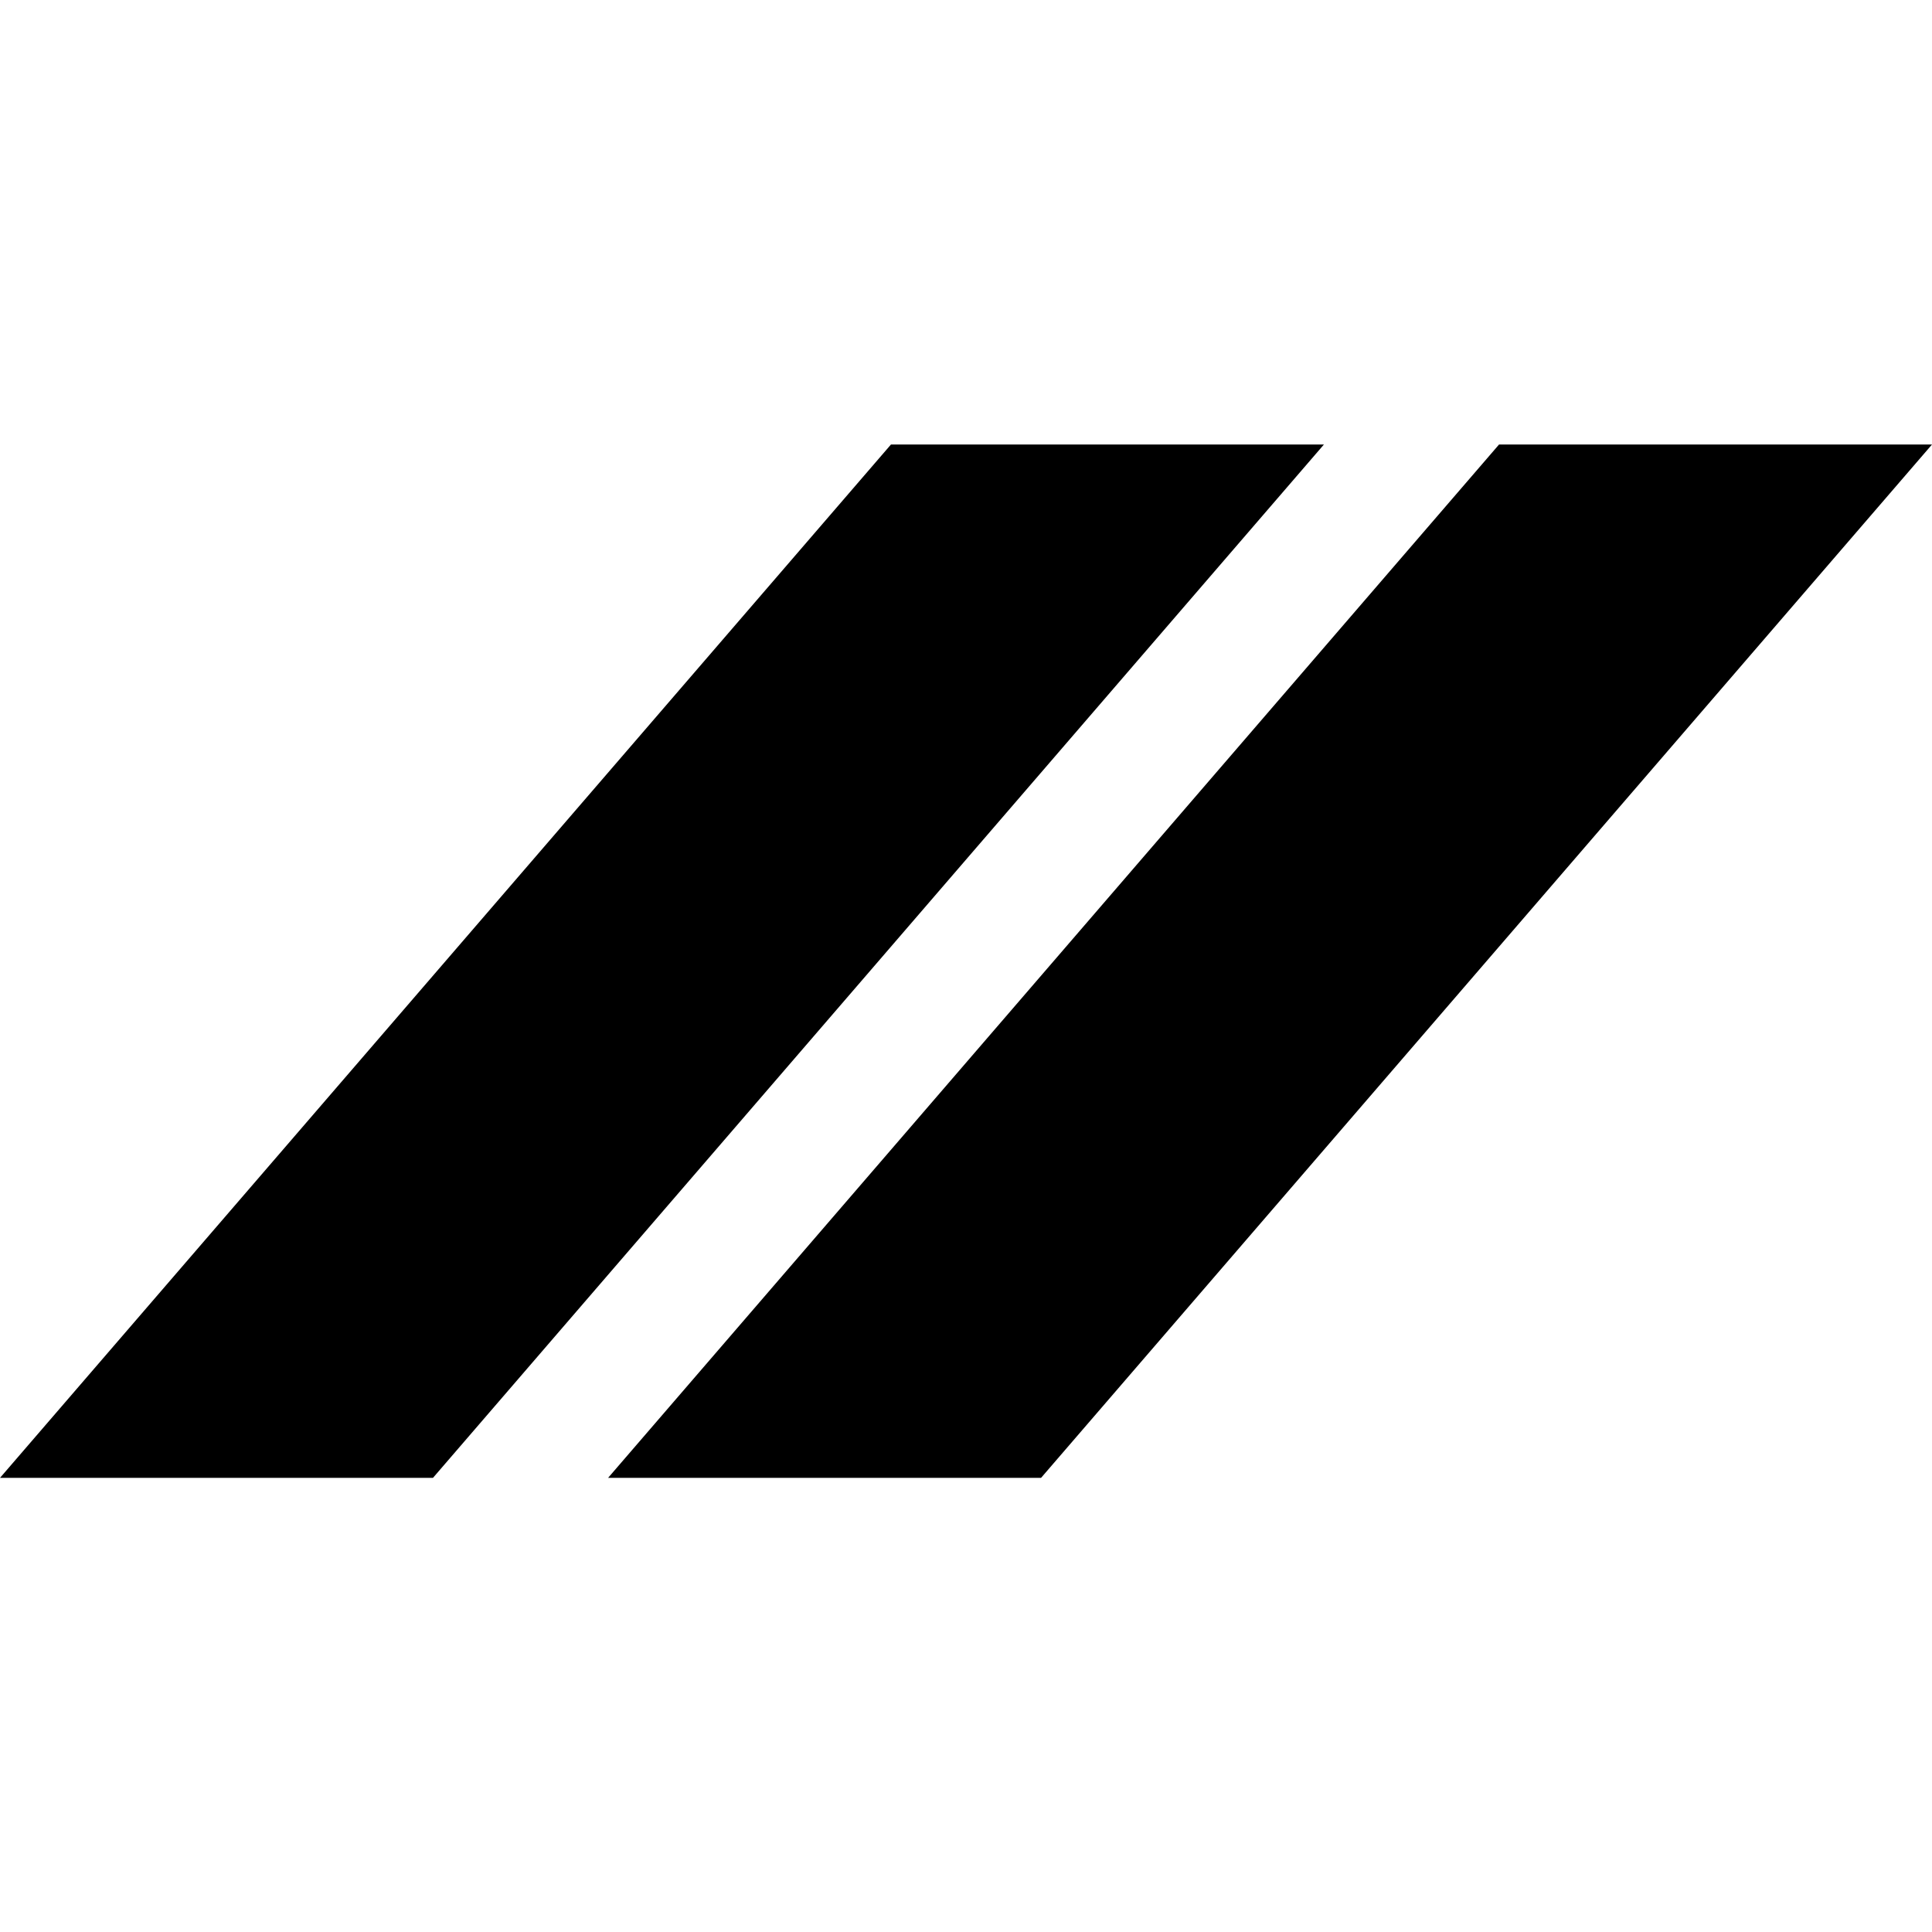
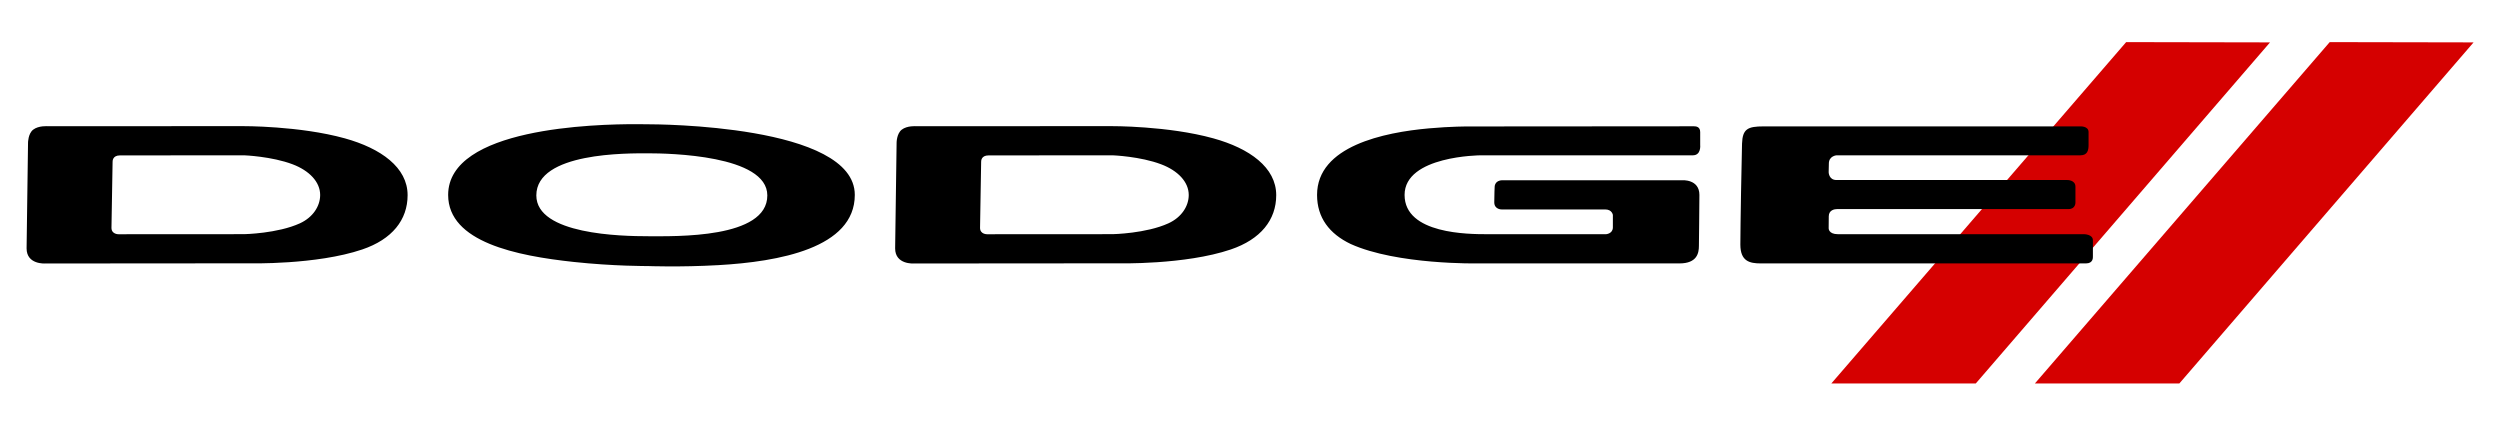
- <svg xmlns="http://www.w3.org/2000/svg" version="1.1" id="Layer_1" x="0px" y="0px" viewBox="0 0 100.4 100.4" style="enable-background:new 0 0 100.4 100.4;" xml:space="preserve">
-   <path d="M0,76.8l46.3-53.7h22.5L22.5,76.8C22.5,76.8,0,76.8,0,76.8z M31.6,76.8l46.3-53.7h22.5L54.1,76.8  C54.1,76.8,31.6,76.8,31.6,76.8z" />
+ <svg xmlns="http://www.w3.org/2000/svg" clip-rule="evenodd" fill-rule="evenodd" viewBox="45 160 470 80">
+   <path d="m444.717 167.917-55.427 64.176h27.157l55.316-64.124zm38.269 0-55.427 64.176h27.157l55.316-64.124z" fill="#d50000" />
+   <path d="m164.744 183.345c-7.871-.024-35.492.672-35.492 13.302 0 8.887 12.922 11.447 23.59 12.597 7.552.814 13.953.775 13.953.775s6.001.239 13.271-.173c11.278-.642 25.636-3.183 25.636-13.204 0-13.23-37.49-13.278-38.933-13.278-.18 0-.902-.019-2.026-.02zm-74.148.369-36.623.015s-1.716-.148-2.738.651c-.955.746-.965 2.428-.965 2.428l-.271 19.889c0 3.081 3.497 2.838 3.497 2.838l38.378-.03s12.614.313 21.217-2.601c5.639-1.909 8.539-5.569 8.539-10.217 0-5.201-5.01-8.793-11.8-10.677-8.529-2.365-19.234-2.296-19.234-2.296zm163.279 0-36.61.015s-1.718-.148-2.74.651c-.955.746-.963 2.428-.963 2.428l-.276 19.889c0 3.081 3.497 2.838 3.497 2.838l38.391-.03s12.595.313 21.203-2.601c5.639-1.909 8.552-5.569 8.552-10.217 0-5.201-5.008-8.793-11.816-10.677-8.514-2.365-19.236-2.296-19.236-2.296zm109.575.028c-.334 0-42.48.033-42.48.033s-3.153-.019-7.346.358c-8.403.753-21.017 3.317-21.017 12.514 0 4.279 2.319 7.311 6.326 9.225 8.718 3.944 23.892 3.649 23.892 3.649h37.916c3.32 0 3.654-1.963 3.654-3.287 0-1.323.093-6.569.093-9.587 0-3.016-3.265-2.76-3.265-2.76h-33.742c-1.484 0-1.484 1.208-1.484 1.208s-.074 1.554-.074 2.935c0 1.384 1.41 1.347 1.41 1.347h19.459c1.28 0 1.428 1.033 1.428 1.033v2.337c0 1.202-1.28 1.282-1.28 1.282h-22.334c-3.45 0-15.545 0-15.545-7.381 0-7.379 14.283-7.448 14.283-7.448h39.901c1.614 0 1.391-1.942 1.391-1.942v-2.432c0-1.055-.853-1.083-1.187-1.083zm13.096.019c-2.987 0-3.951.488-4.044 3.246-.074 2.181-.315 15.81-.315 18.964 0 3.15 1.744 3.55 3.821 3.55h61.141c1.373 0 1.317-1.065 1.317-1.308v-3.037c0-1.156-1.688-1.148-1.688-1.148h-46.245c-1.799 0-1.744-1.117-1.744-1.117s.019-1.057.019-2.239c0-1.178 1.076-1.369 1.595-1.369h43.518c1.28 0 1.261-1.202 1.261-1.202v-3.007c0-1.3-1.577-1.25-1.577-1.25h-43.351c-1.447 0-1.465-1.467-1.465-1.467l.037-1.638c0-1.421 1.428-1.54 1.428-1.54h45.856c1.354 0 1.54-.978 1.54-1.942v-2.432c0-1.171-1.614-1.065-1.614-1.065h-59.49zm-209.652 5.062c3.832 0 22.362.334 22.362 7.915.02 8.145-17.29 7.674-22.362 7.674-5.073 0-21.064-.312-21.064-7.674 0-8.147 17.229-7.915 21.064-7.915zm-75.957.377s5.149.198 9.086 1.692c3.085 1.171 5.168 3.281 5.168 5.767 0 2.092-1.356 4.202-3.808 5.326-4.194 1.92-10.464 2.037-10.464 2.037l-23.629.015s-1.334.033-1.334-1.204c0 0 .211-12.237.211-12.397 0-.161-.017-1.221 1.393-1.221 1.621 0 23.377-.015 23.377-.015zm163.281 0s5.157.198 9.09 1.692c3.098 1.171 5.175 3.281 5.175 5.767 0 2.092-1.354 4.202-3.821 5.326-4.192 1.92-10.462 2.037-10.462 2.037l-23.623.015s-1.328.033-1.328-1.204c0 0 .206-12.237.206-12.397 0-.161-.015-1.221 1.395-1.221 1.619 0 23.369-.015 23.369-.015z" />
</svg>
